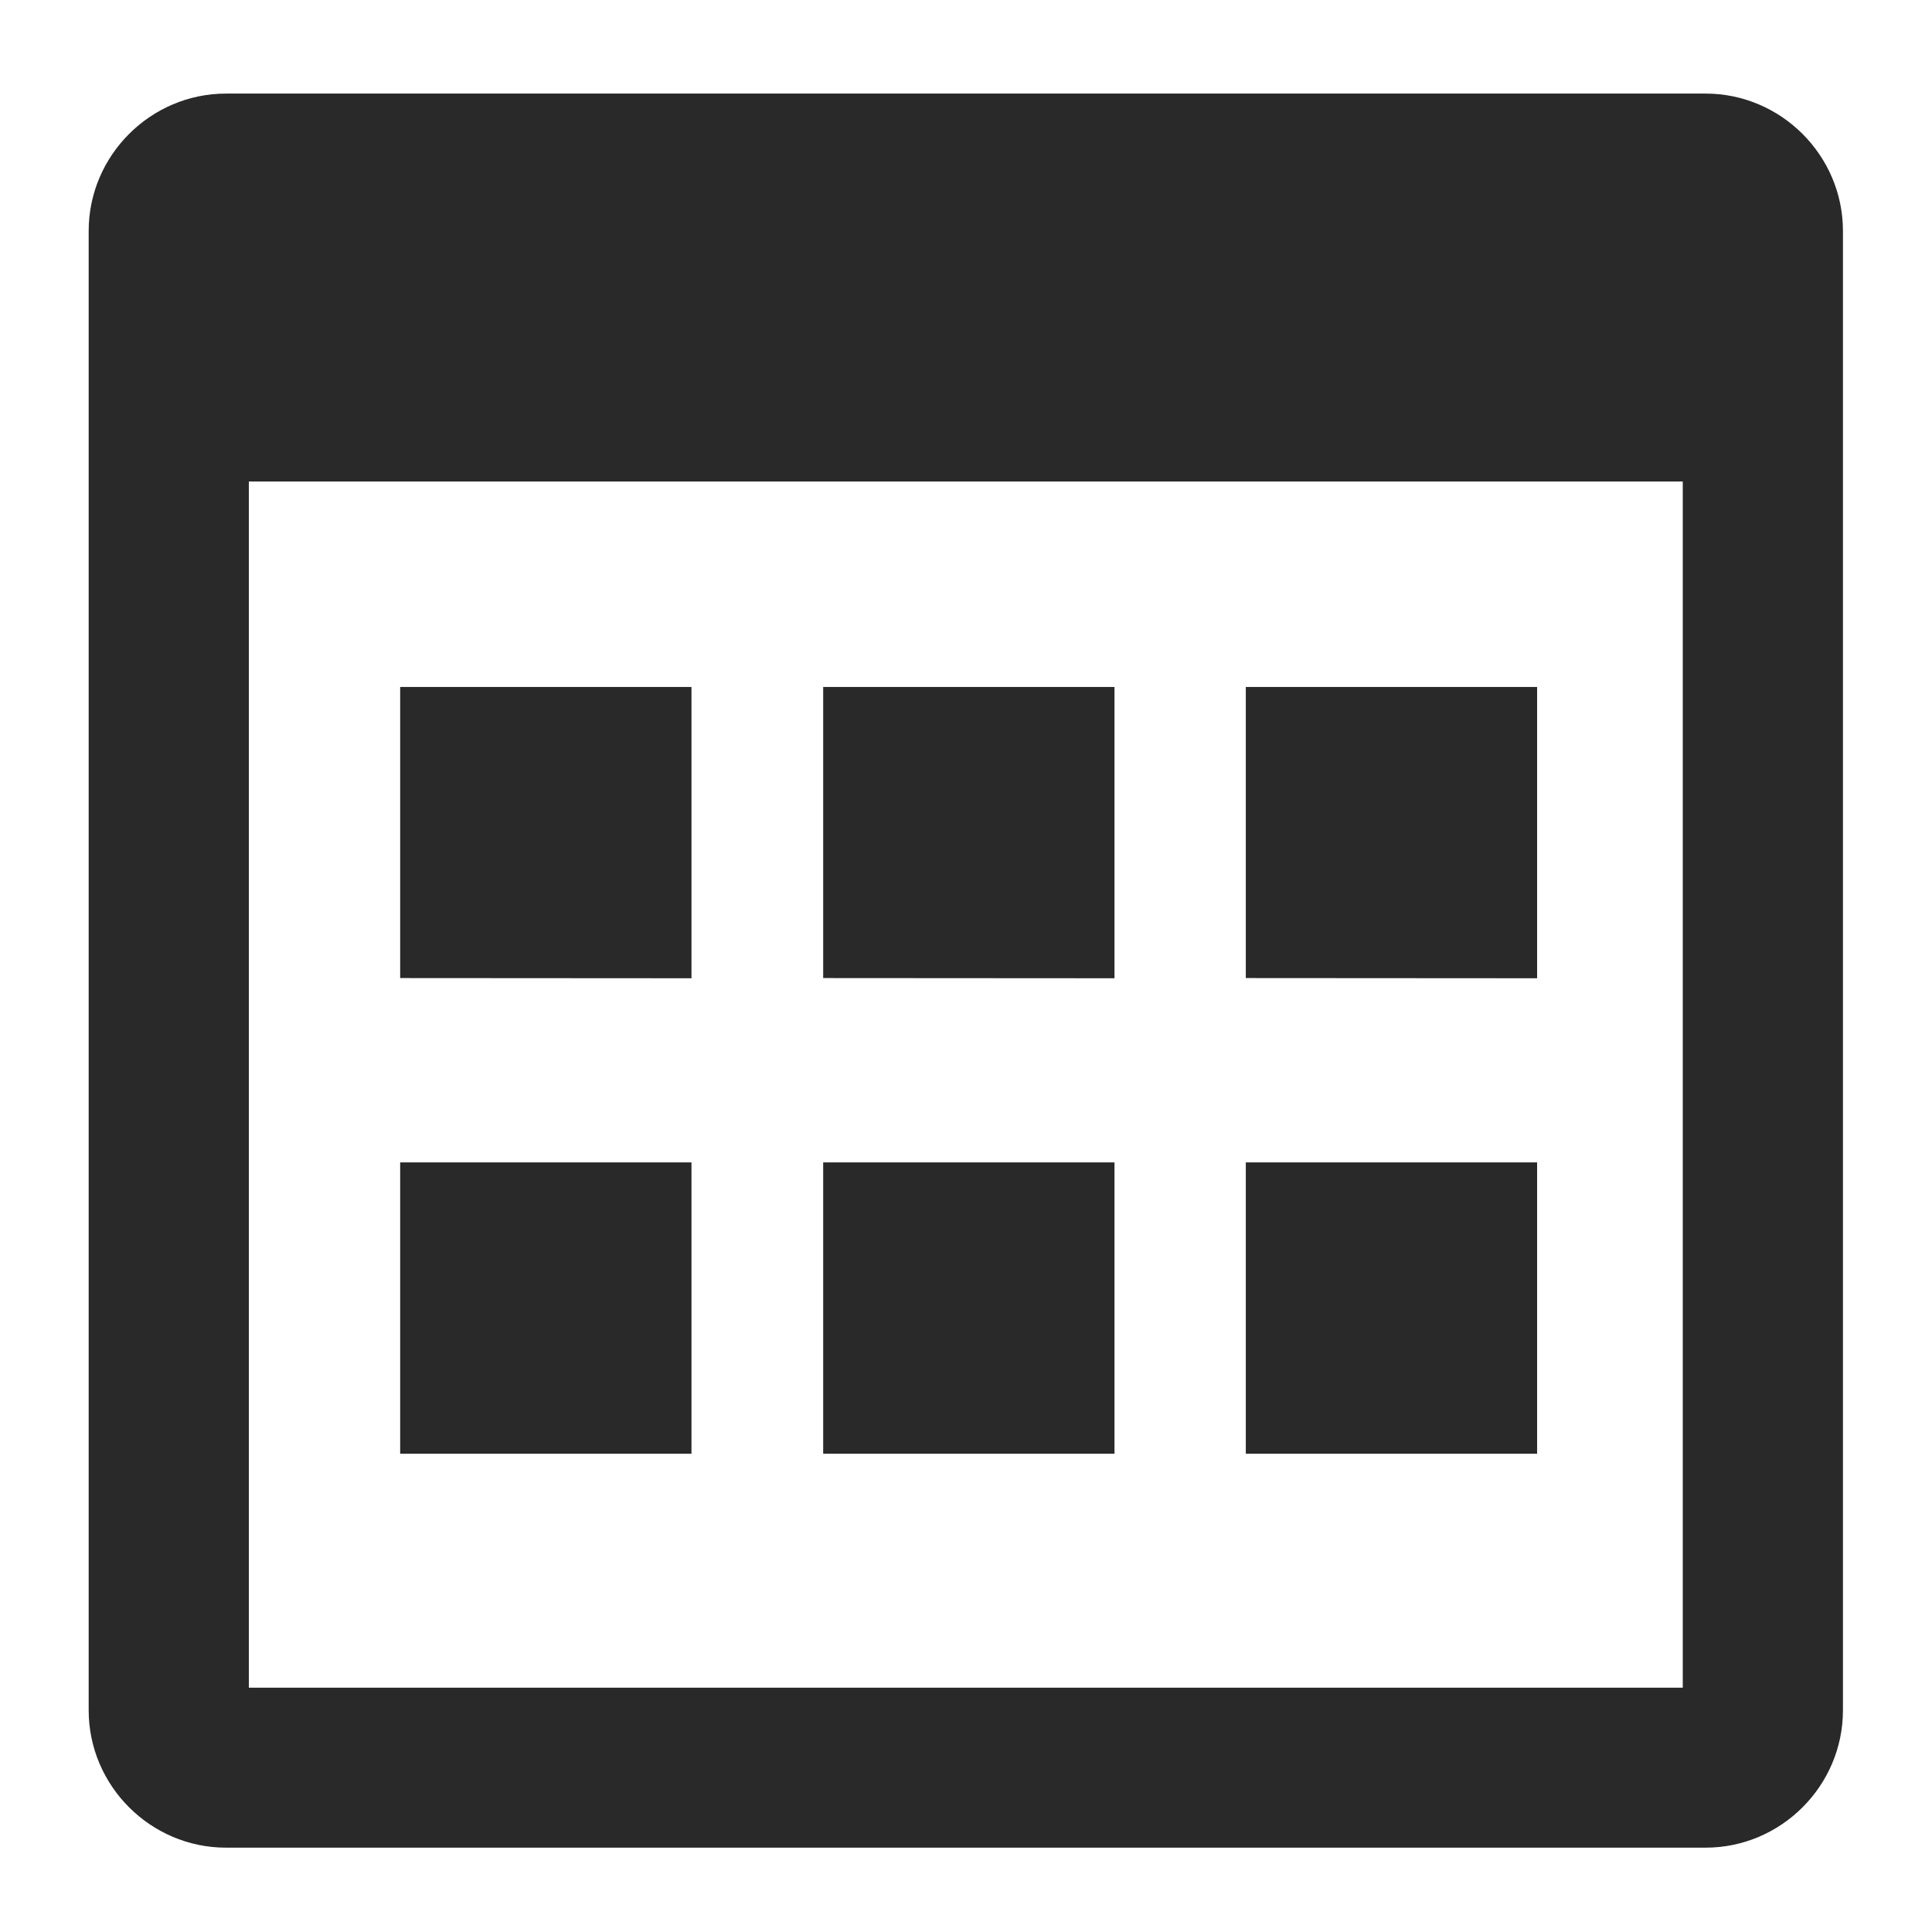
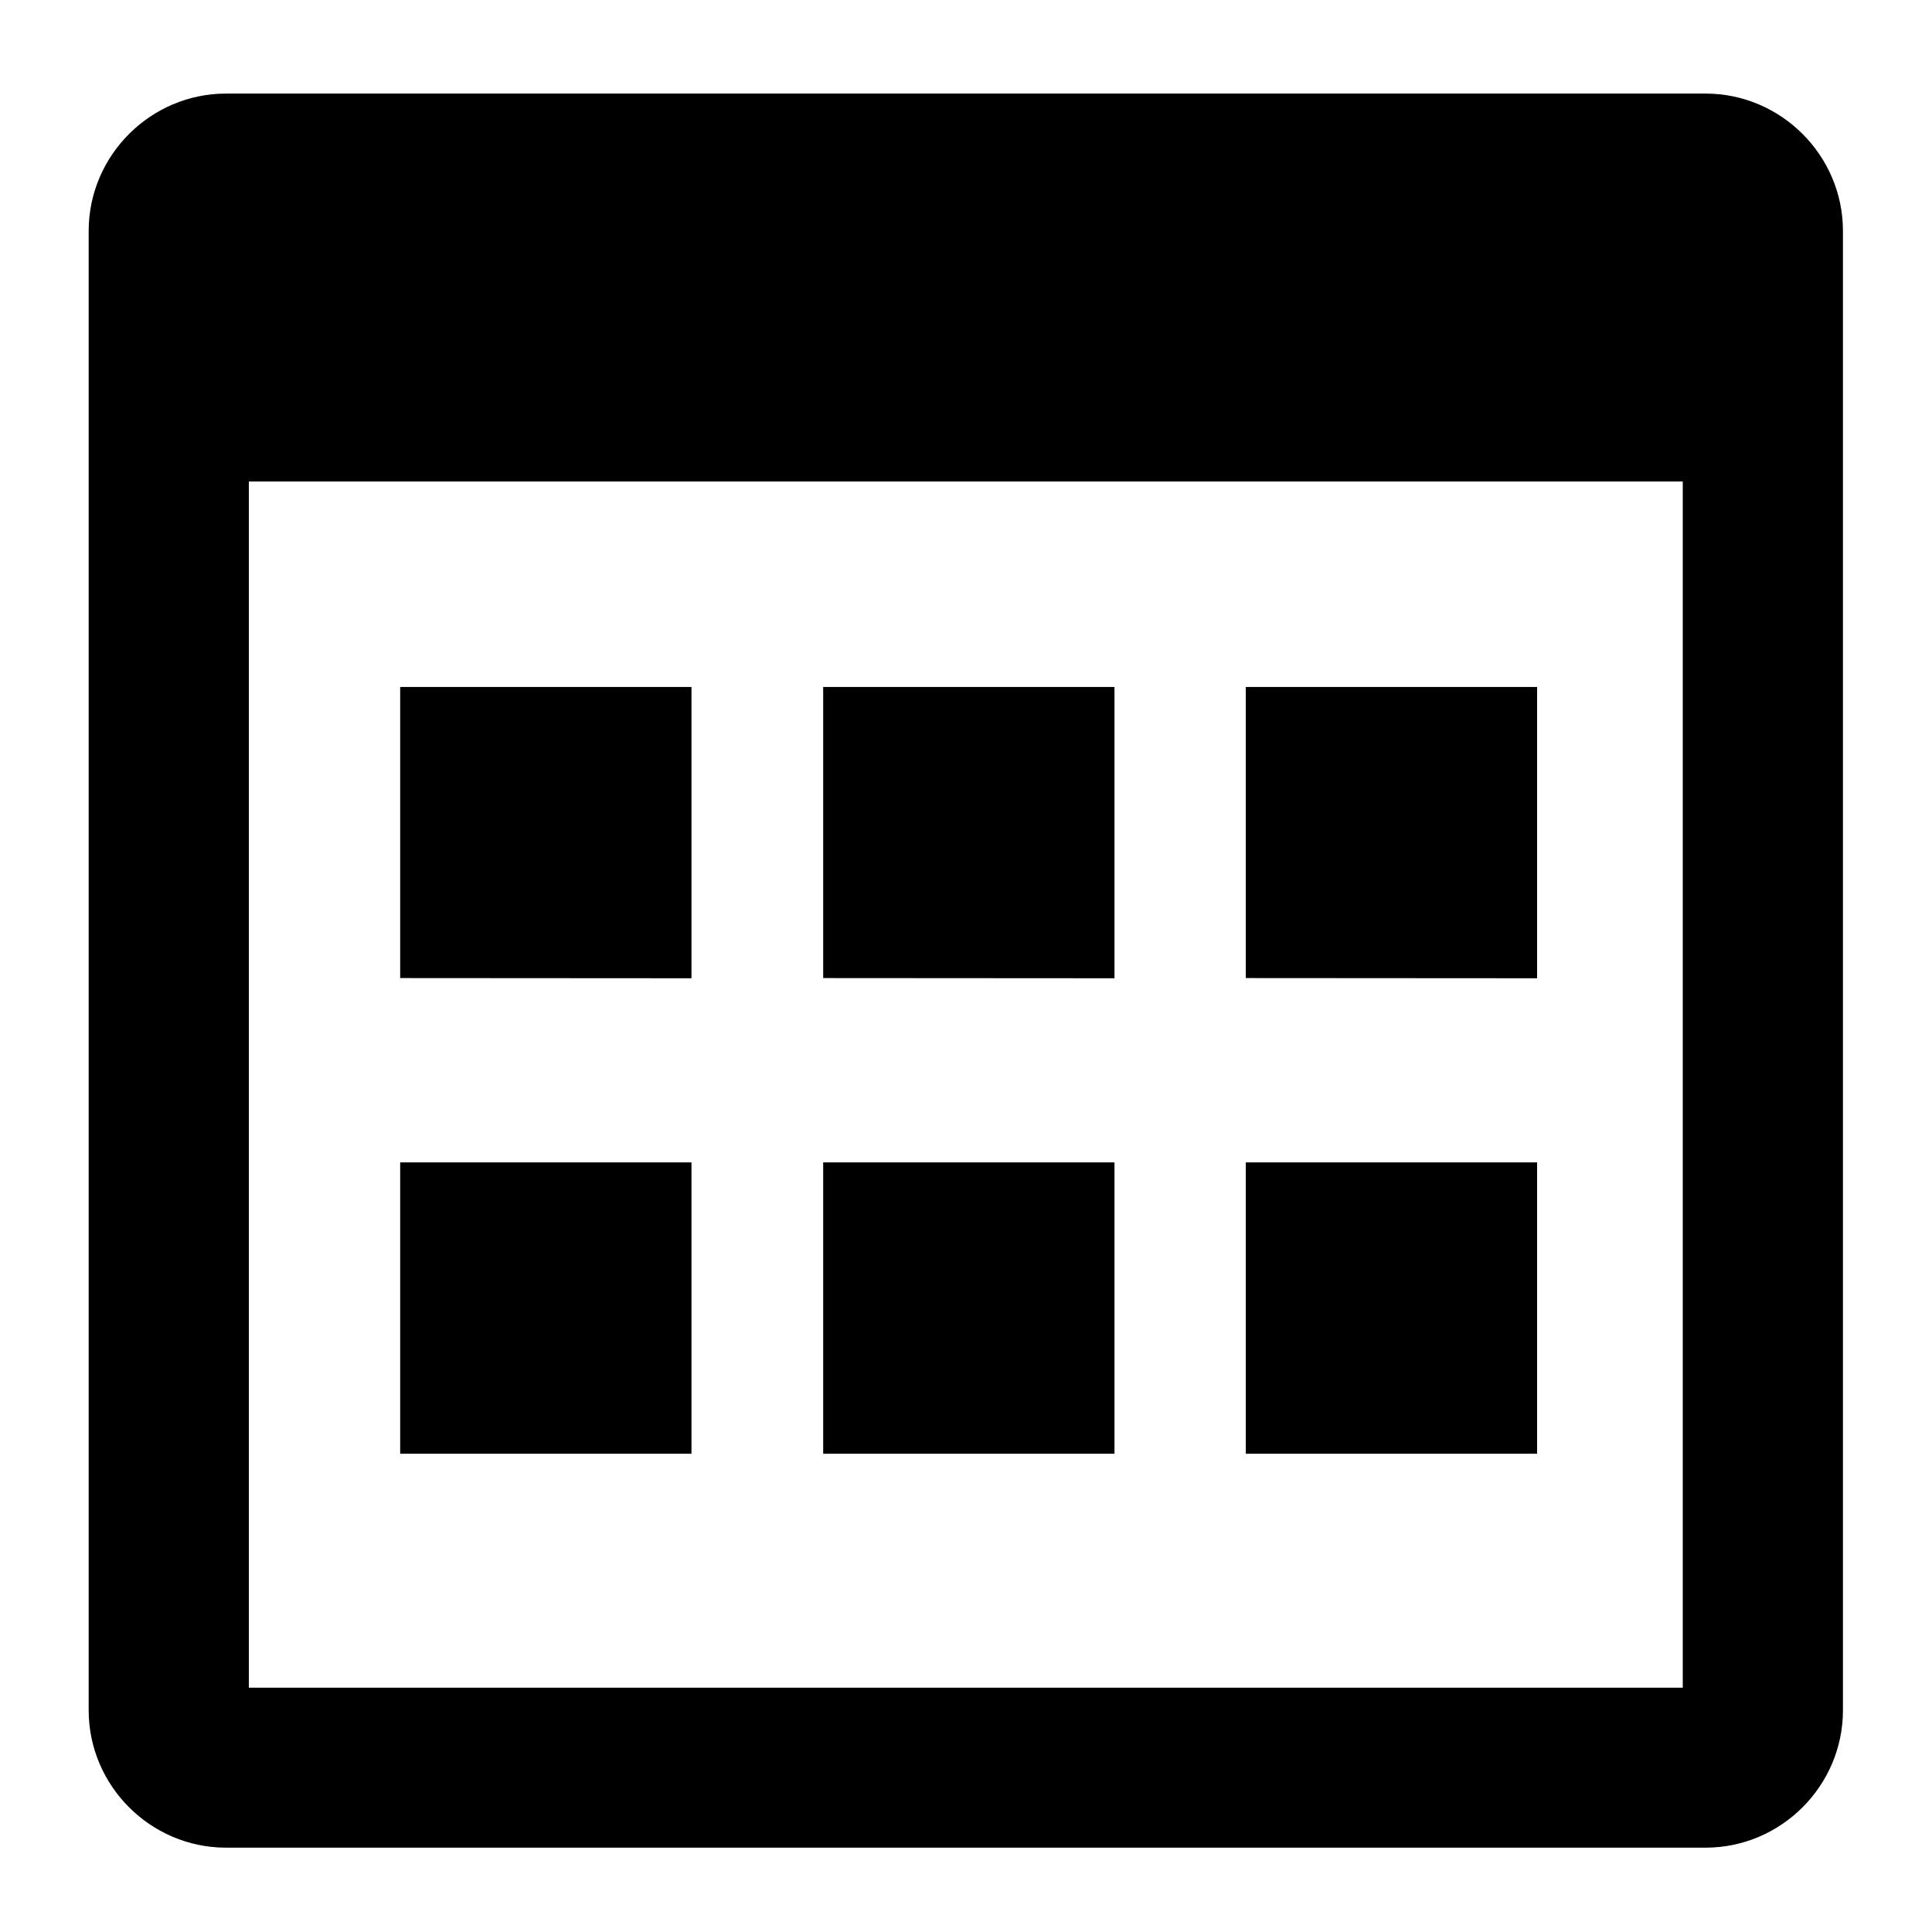
<svg xmlns="http://www.w3.org/2000/svg" viewBox="0 0 1024 1024">
-   <path d="M212.1,364.1h154.4v154.4L212.1,518.4L212.1,364.1zM436.3,364.1h154.4v154.4L436.3,518.4L436.3,364.1zM660.3,364.1h154.4v154.4L660.3,518.4L660.3,364.1zM212.1,616.1h154.4v154.4L212.1,770.5L212.1,616.1zM436.3,616.1h154.4v154.4L436.3,770.5L436.3,616.1zM660.3,616.1h154.4v154.4L660.3,770.5L660.3,616.1zM667.8,616.1" fill="#292929" />
-   <path d="M891.9,134.6v759.9H131.9V134.6h760m12.1,-85H119.8c-40,0 -72.8,32.8 -72.8,72.8V906.5c0,40 32.8,72.8 72.8,72.8h784.2c40,0 72.8,-32.8 72.8,-72.8V122.4c0,-40 -32.8,-72.8 -72.8,-72.8z" fill="#292929" />
-   <path d="M123.9,135h775.8v89.8H123.9z" fill="#292929" />
-   <path d="M869.3,165.4v29.1H154.2v-29.1h715.1m60.7,-60.7H93.5v150.5h836.4v-150.5z" fill="#292929" />
+   <path d="M212.1,364.1h154.4v154.4L212.1,518.4L212.1,364.1zM436.3,364.1h154.4v154.4L436.3,518.4L436.3,364.1zM660.3,364.1h154.4v154.4L660.3,518.4L660.3,364.1zM212.1,616.1h154.4v154.4L212.1,770.5L212.1,616.1zM436.3,616.1h154.4v154.4L436.3,770.5L436.3,616.1zM660.3,616.1h154.4v154.4L660.3,770.5L660.3,616.1zM667.8,616.1" fill="#000000" />
+   <path d="M891.9,134.6v759.9H131.9V134.6h760m12.1,-85H119.8c-40,0 -72.8,32.8 -72.8,72.8V906.5c0,40 32.8,72.8 72.8,72.8h784.2c40,0 72.8,-32.8 72.8,-72.8V122.4c0,-40 -32.8,-72.8 -72.8,-72.8z" fill="#000000" />
+   <path d="M123.9,135h775.8v89.8H123.9z" fill="#000000" />
+   <path d="M869.3,165.4v29.1H154.2v-29.1h715.1m60.7,-60.7H93.5v150.5h836.4v-150.5z" fill="#000000" />
</svg>
